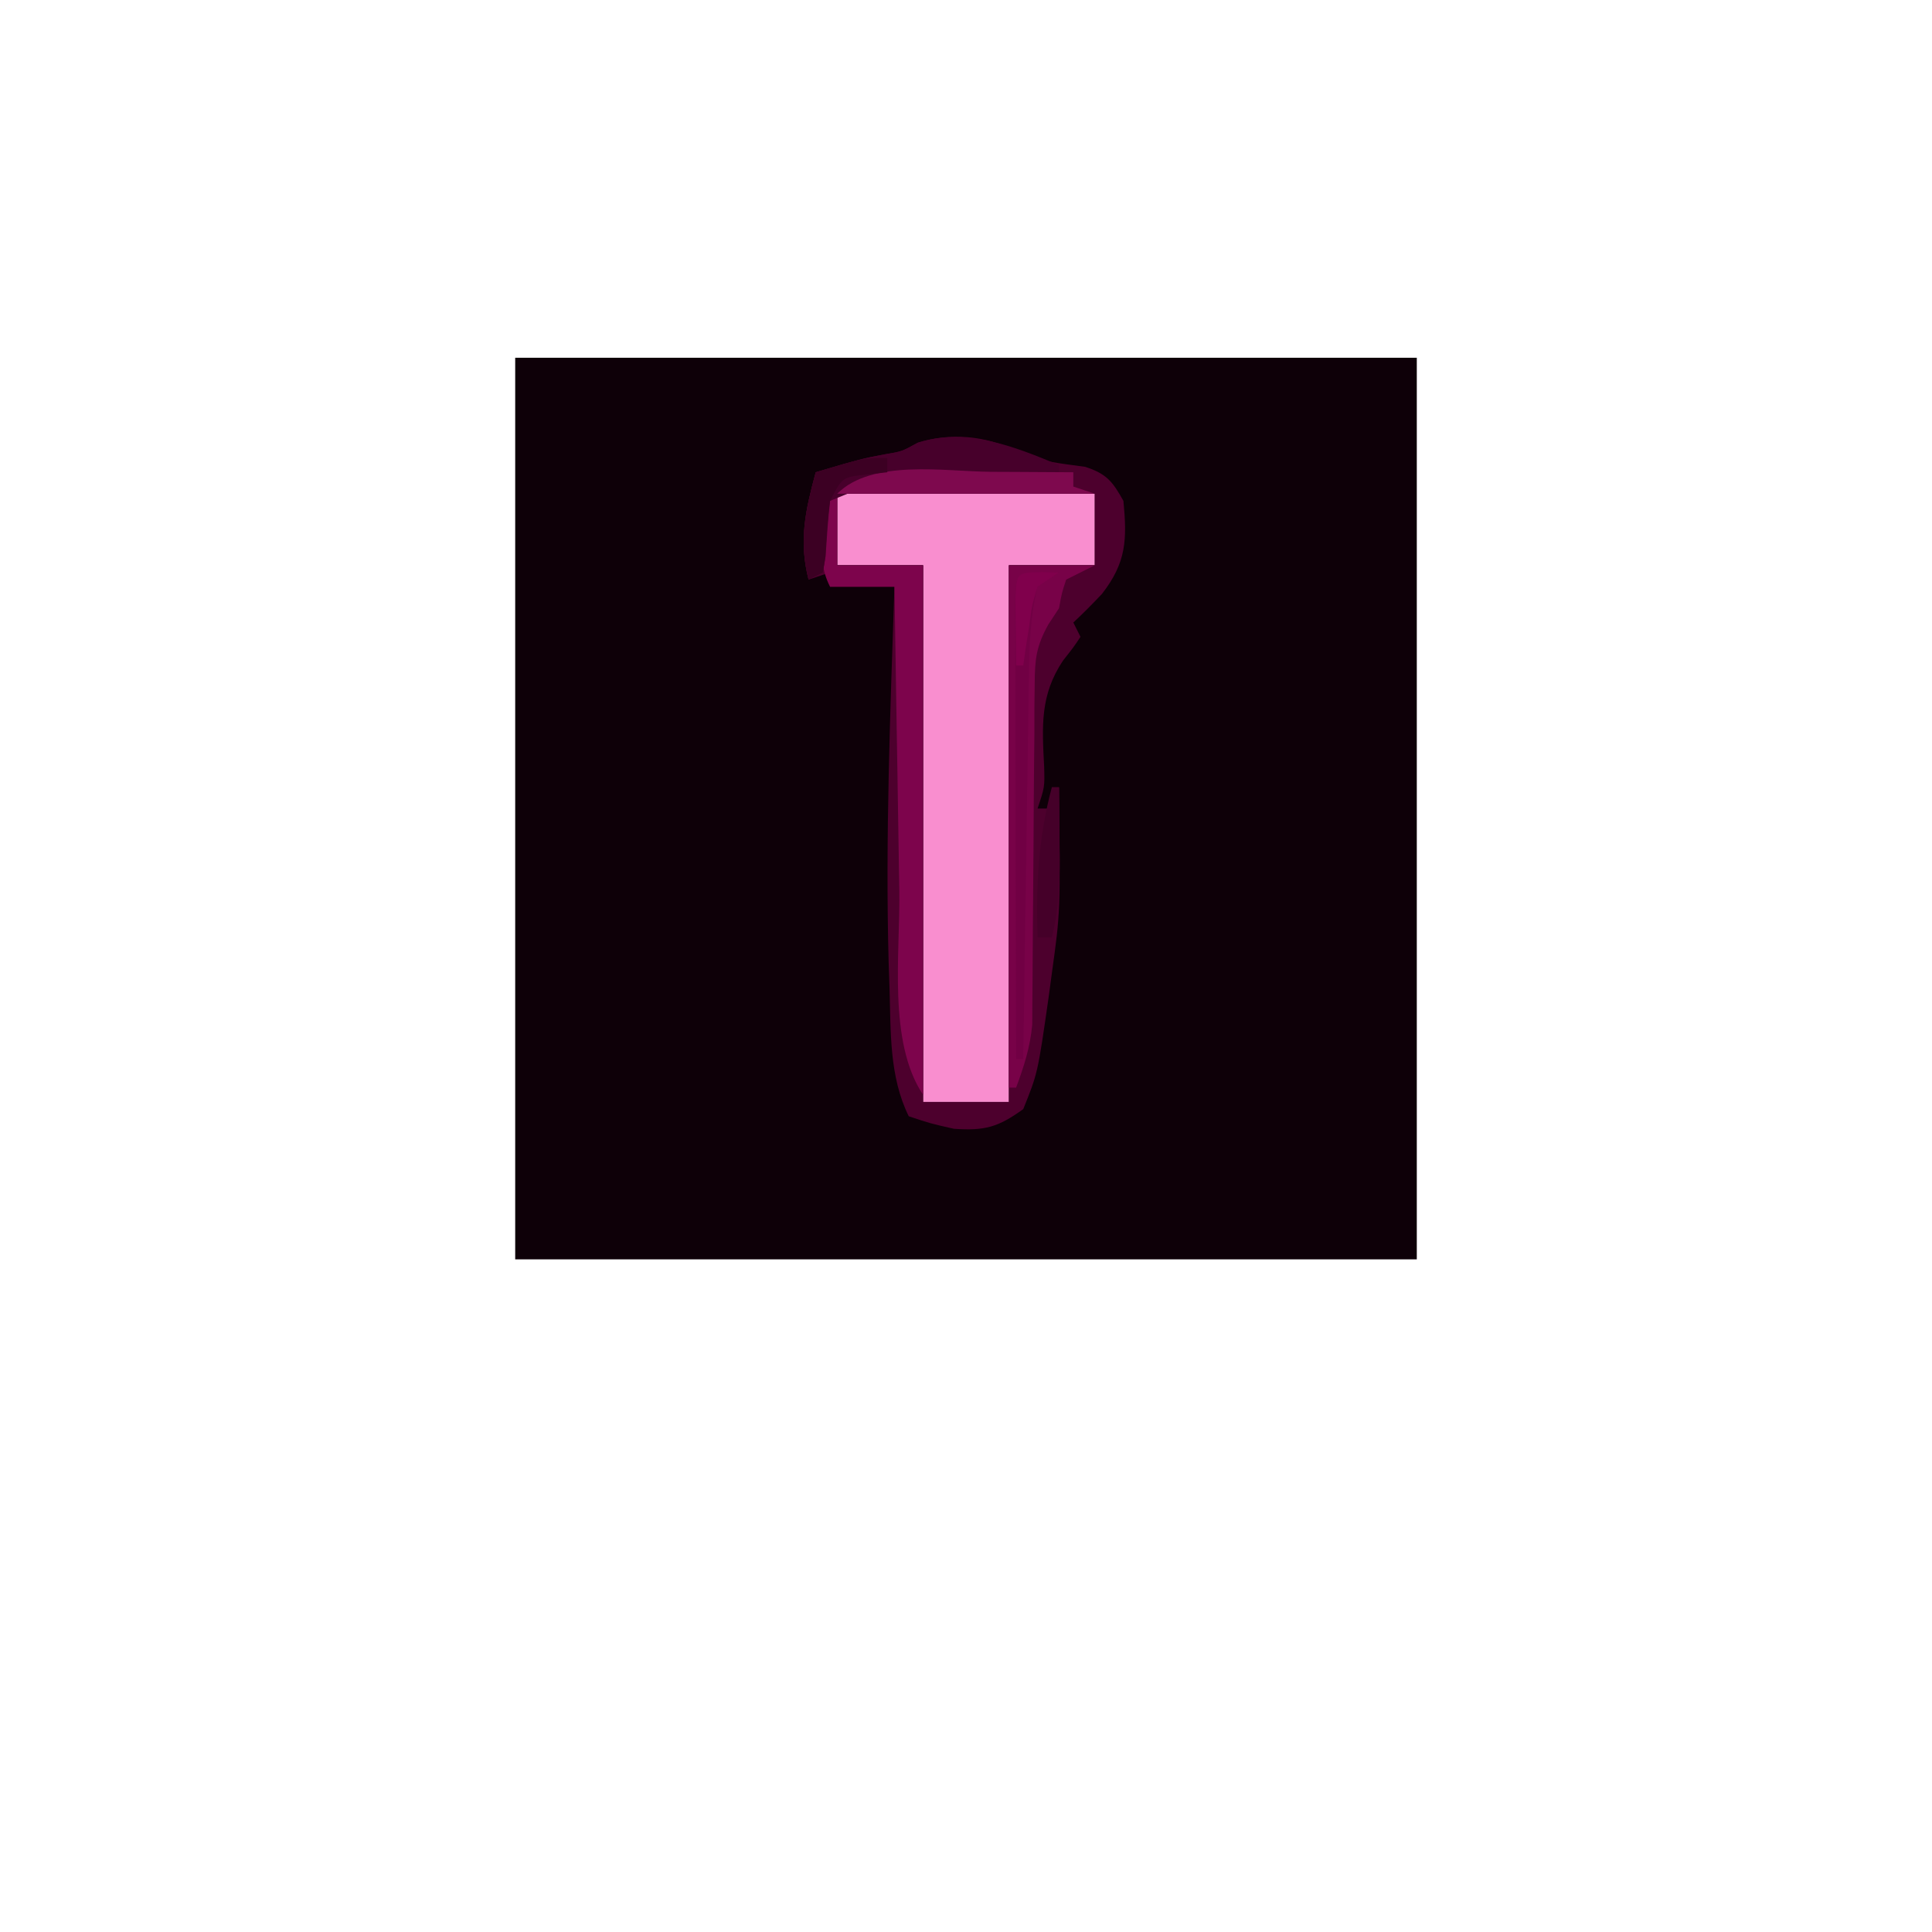
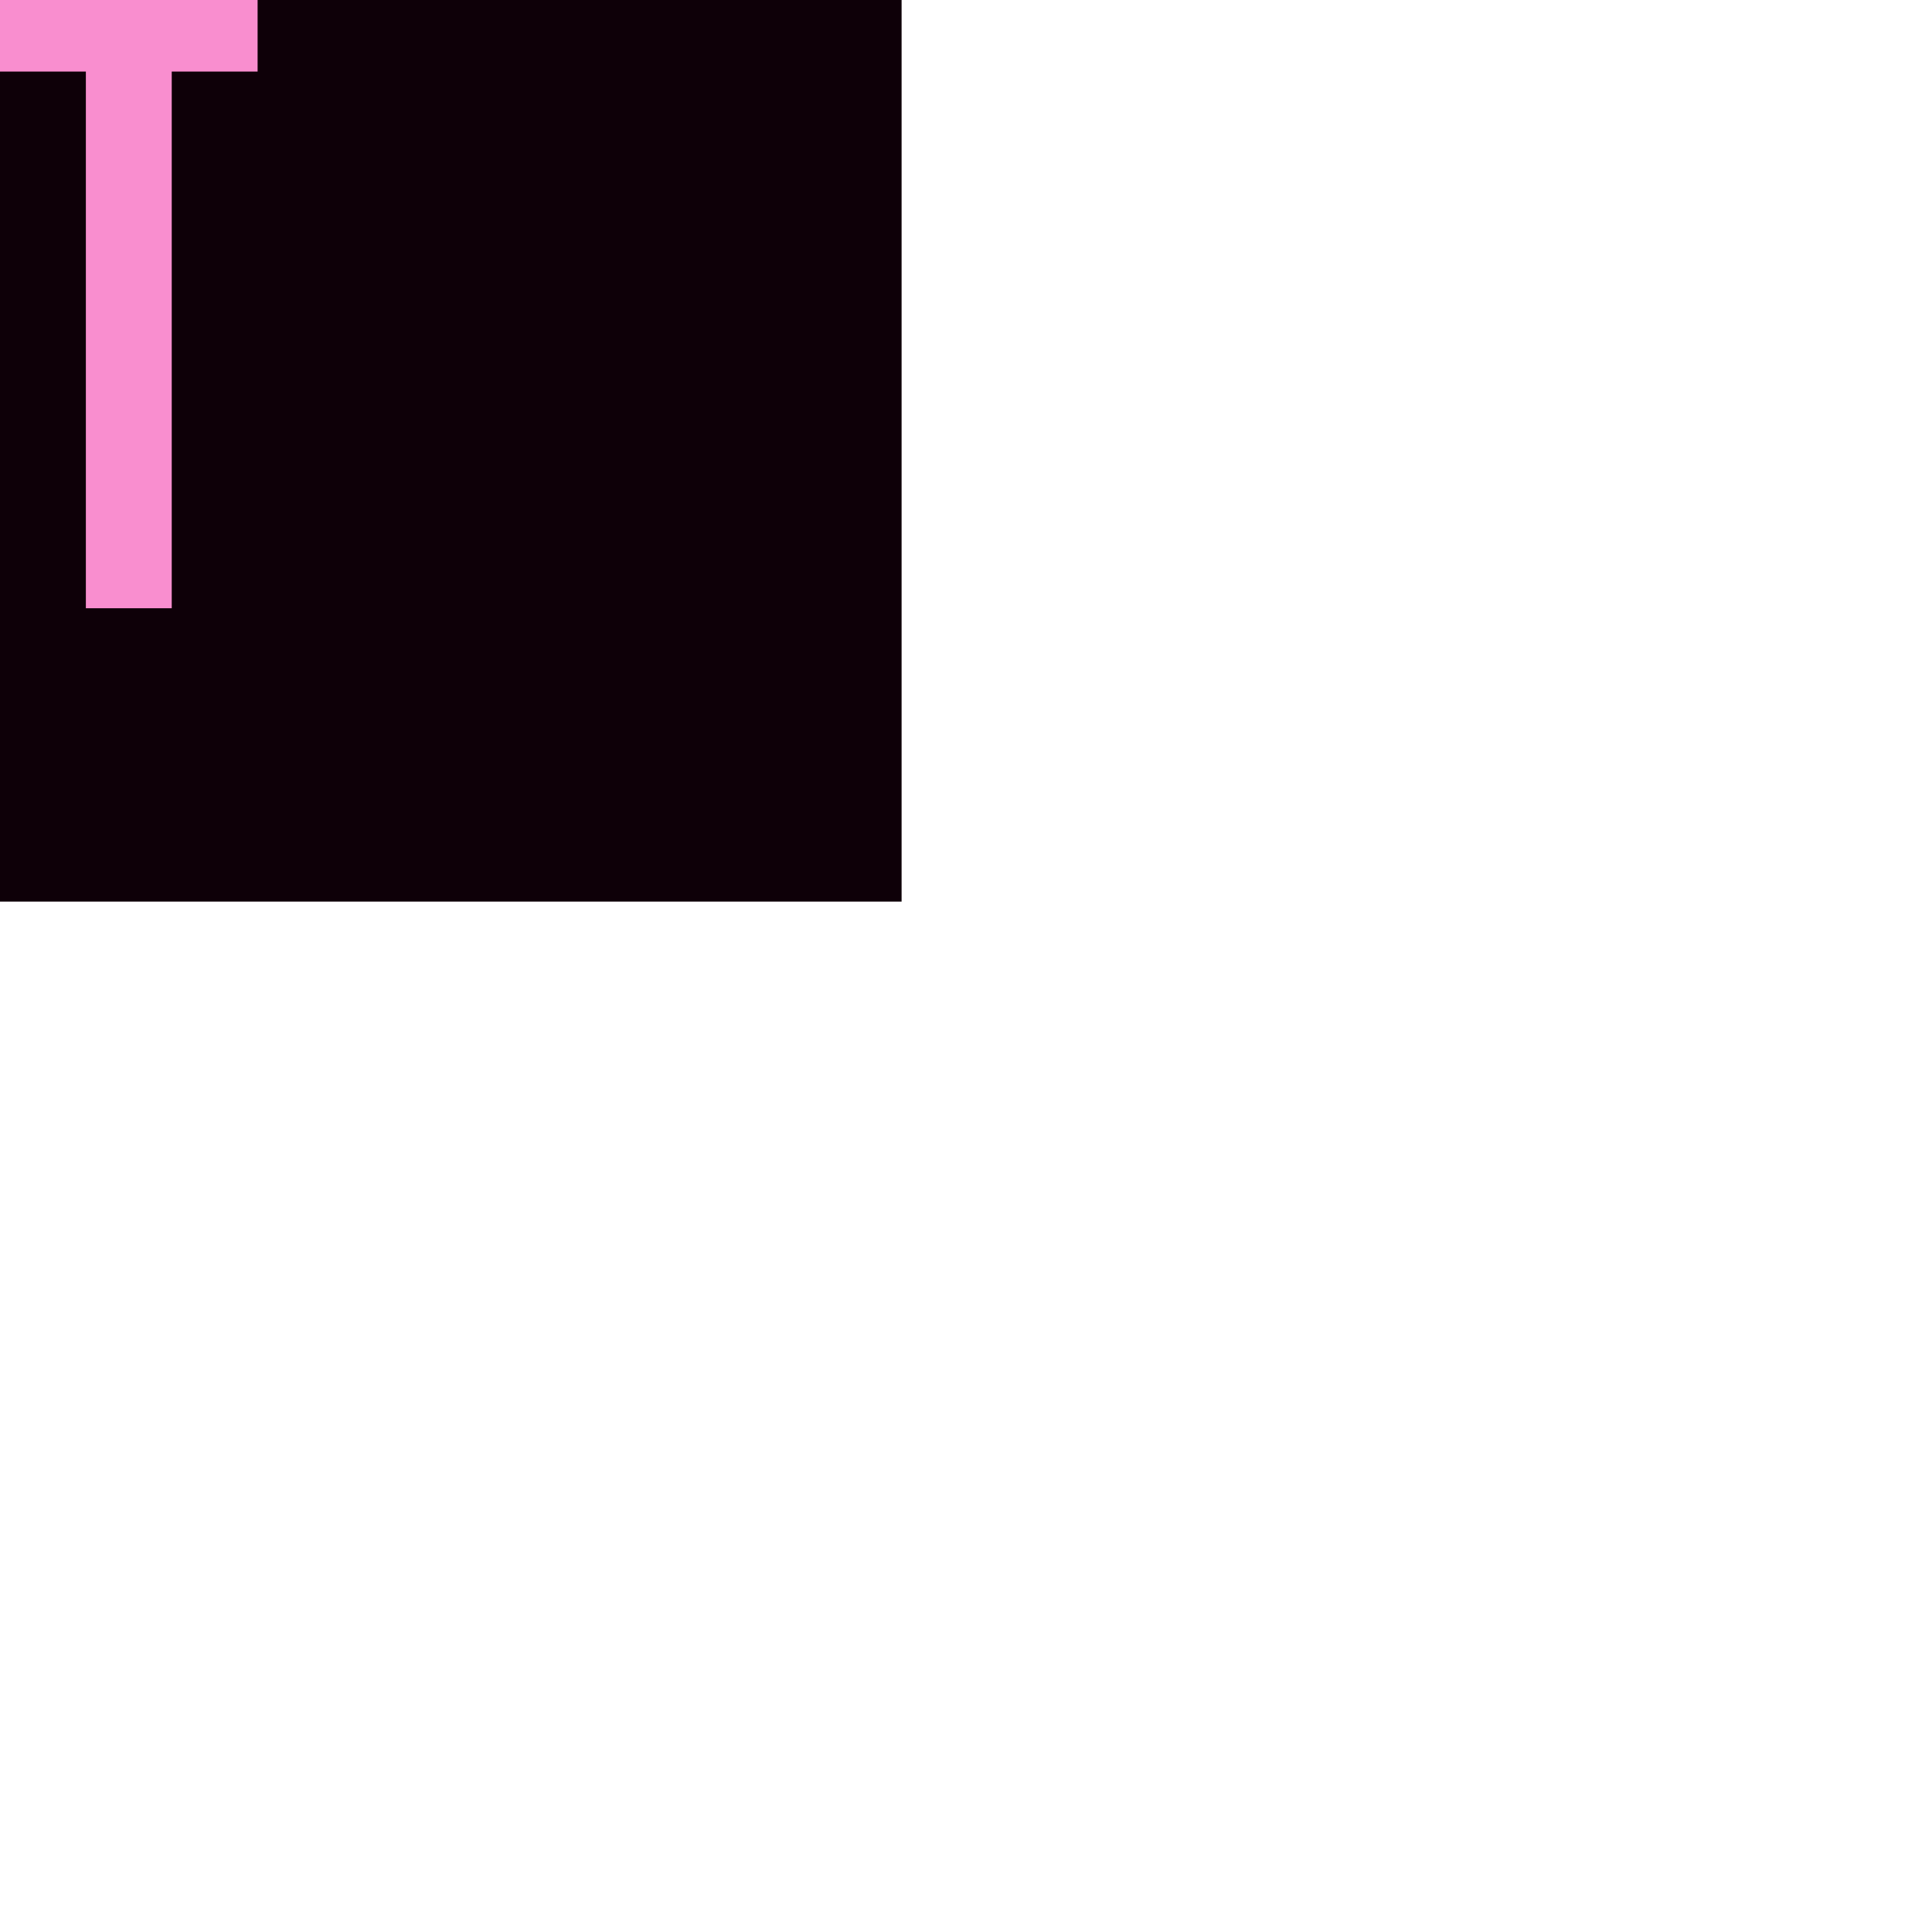
- <svg xmlns="http://www.w3.org/2000/svg" baseProfile="tiny" version="1.2" viewBox="0 0 270 270">
-   <path d="M0 0 C41.58 0 83.16 0 126 0 C126 41.58 126 83.16 126 126 C84.42 126 42.84 126 0 126 C0 84.42 0 42.84 0 0 Z " fill="#0E0008" transform="translate(72,50)" />
-   <path d="M0 0 C11.88 0 23.76 0 36 0 C36 3.3 36 6.6 36 10 C32.04 10 28.08 10 24 10 C24 34.75 24 59.5 24 85 C20.04 85 16.08 85 12 85 C12 60.25 12 35.5 12 10 C8.04 10 4.08 10 0 10 C0 6.7 0 3.4 0 0 Z " fill="#F98ECF" transform="translate(117,69)" />
-   <path d="M0 0 C3.089 1.527 6.312 1.771 9.699 2.25 C12.68 3.215 13.526 4.298 15.039 7.008 C15.554 12.412 15.466 15.602 12.039 20.008 C10.743 21.378 9.419 22.723 8.039 24.008 C8.534 24.998 8.534 24.998 9.039 26.008 C8.043 27.496 8.043 27.496 6.602 29.32 C3.37 34.164 3.669 38.484 3.961 44.152 C4.039 47.008 4.039 47.008 3.039 50.008 C3.699 50.008 4.359 50.008 5.039 50.008 C5.369 49.018 5.699 48.028 6.039 47.008 C6.233 64.406 6.233 64.406 5.039 73.008 C4.893 74.092 4.748 75.176 4.598 76.293 C3.068 86.98 3.068 86.98 1.039 92.008 C-2.472 94.539 -4.314 95.052 -8.648 94.758 C-11.961 94.008 -11.961 94.008 -14.961 93.008 C-17.705 87.445 -17.461 81.209 -17.648 75.133 C-17.689 73.948 -17.729 72.763 -17.771 71.542 C-18.243 54.031 -17.545 36.509 -16.961 19.008 C-19.931 19.008 -22.901 19.008 -25.961 19.008 C-25.961 18.348 -25.961 17.688 -25.961 17.008 C-26.951 17.338 -27.941 17.668 -28.961 18.008 C-30.361 12.547 -29.388 8.315 -27.961 3.008 C-21.529 1.116 -21.529 1.116 -18.336 0.508 C-15.912 0.102 -15.912 0.102 -13.711 -1.117 C-9.247 -2.538 -4.211 -2.131 0 0 Z M-24.961 6.008 C-24.961 9.308 -24.961 12.608 -24.961 16.008 C-21.001 16.008 -17.041 16.008 -12.961 16.008 C-12.961 40.758 -12.961 65.508 -12.961 91.008 C-9.001 91.008 -5.041 91.008 -0.961 91.008 C-0.961 66.258 -0.961 41.508 -0.961 16.008 C2.999 16.008 6.959 16.008 11.039 16.008 C11.039 12.708 11.039 9.408 11.039 6.008 C-0.841 6.008 -12.721 6.008 -24.961 6.008 Z " fill="#4D002D" transform="translate(141.9609,62.99219)" />
-   <path d="M0 0 C0.33 0 0.66 0 1 0 C1 3.3 1 6.6 1 10 C4.96 10 8.92 10 13 10 C13 34.42 13 58.84 13 84 C8.057 76.585 9.808 64.261 9.684 55.578 C9.663 54.352 9.642 53.126 9.621 51.863 C9.556 47.992 9.497 44.121 9.438 40.25 C9.394 37.607 9.351 34.964 9.307 32.32 C9.2 25.88 9.098 19.44 9 13 C6.03 13 3.06 13 0 13 C-1.251 10.499 -1.133 8.726 -1.125 5.938 C-1.128 5.039 -1.13 4.141 -1.133 3.215 C-1 1 -1 1 0 0 Z " fill="#7D044C" transform="translate(116,69)" />
-   <path d="M0 0 C3.96 0 7.92 0 12 0 C10.02 0.99 10.02 0.99 8 2 C7.389 3.857 7.389 3.857 7 6 C6.504 6.754 6.008 7.509 5.498 8.286 C3.805 11.353 3.618 13.138 3.599 16.613 C3.579 18.265 3.579 18.265 3.559 19.951 C3.559 21.131 3.559 22.311 3.559 23.527 C3.545 24.749 3.532 25.971 3.519 27.229 C3.478 31.132 3.456 35.035 3.438 38.938 C3.414 42.837 3.386 46.736 3.346 50.635 C3.321 53.06 3.307 55.485 3.302 57.91 C3.292 59.015 3.282 60.12 3.271 61.258 C3.265 62.707 3.265 62.707 3.258 64.186 C2.967 67.357 2.107 70.025 1 73 C0.67 73 0.34 73 0 73 C0 48.91 0 24.82 0 0 Z " fill="#780248" transform="translate(141,79)" />
-   <path d="M0 0 C0 0.33 0 0.66 0 1 C-0.619 1.02 -1.239 1.04 -1.877 1.06 C-4.731 1.156 -7.584 1.266 -10.438 1.375 C-11.411 1.406 -12.385 1.437 -13.389 1.469 C-23.332 1.416 -23.332 1.416 -32 5 C-32.282 7.58 -32.448 10.16 -32.621 12.75 C-32.746 13.492 -32.871 14.235 -33 15 C-33.66 15.33 -34.32 15.66 -35 16 C-36.4 10.539 -35.427 6.307 -34 1 C-27.568 -0.892 -27.568 -0.892 -24.375 -1.5 C-21.952 -1.905 -21.952 -1.905 -19.75 -3.125 C-12.982 -5.278 -6.283 -2.627 0 0 Z " fill="#47002B" transform="translate(148,65)" />
-   <path d="M0 0 C1.113 0.005 2.226 0.009 3.373 0.014 C6.103 0.025 8.833 0.042 11.562 0.062 C11.562 0.723 11.562 1.383 11.562 2.062 C12.553 2.393 13.543 2.723 14.562 3.062 C2.683 3.062 -9.197 3.062 -21.438 3.062 C-16.558 -1.817 -6.421 -0.05 0 0 Z " fill="#7E094E" transform="translate(138.4375,65.9375)" />
-   <path d="M0 0 C1.207 0.031 1.207 0.031 2.438 0.062 C1.448 0.723 0.458 1.383 -0.562 2.062 C-1.561 6.113 -1.706 10.093 -1.768 14.251 C-1.788 15.452 -1.808 16.653 -1.828 17.89 C-1.845 19.172 -1.862 20.453 -1.879 21.773 C-1.9 23.11 -1.921 24.447 -1.942 25.783 C-1.997 29.285 -2.046 32.787 -2.095 36.288 C-2.145 39.868 -2.201 43.448 -2.256 47.027 C-2.363 54.039 -2.465 61.051 -2.562 68.062 C-2.893 68.062 -3.223 68.062 -3.562 68.062 C-3.586 59.344 -3.603 50.626 -3.614 41.907 C-3.62 37.859 -3.627 33.811 -3.638 29.763 C-3.649 25.86 -3.655 21.957 -3.657 18.054 C-3.659 16.561 -3.663 15.069 -3.668 13.576 C-3.675 11.493 -3.676 9.41 -3.676 7.326 C-3.678 6.138 -3.68 4.95 -3.683 3.726 C-3.524 0.205 -3.518 0.086 0 0 Z " fill="#710044" transform="translate(145.5625,79.9375)" />
-   <path d="M0 0 C0.33 0 0.66 0 1 0 C1.027 2.563 1.047 5.125 1.062 7.688 C1.071 8.409 1.079 9.13 1.088 9.873 C1.105 13.716 0.935 17.266 0 21 C-0.66 21 -1.32 21 -2 21 C-2.224 13.637 -1.901 7.13 0 0 Z " fill="#450029" transform="translate(147,110)" />
-   <path d="M0 0 C0 0.66 0 1.32 0 2 C-0.949 2.103 -1.897 2.206 -2.875 2.312 C-6.291 2.685 -6.291 2.685 -8 6 C-8.367 8.609 -8.504 11.191 -8.656 13.82 C-8.77 14.54 -8.883 15.259 -9 16 C-9.66 16.33 -10.32 16.66 -11 17 C-12.4 11.539 -11.427 7.307 -10 2 C-3.375 0 -3.375 0 0 0 Z " fill="#3C0023" transform="translate(124,64)" />
-   <path d="M0 0 C1.207 0.031 1.207 0.031 2.438 0.062 C1.448 0.723 0.458 1.383 -0.562 2.062 C-1.363 4.709 -1.363 4.709 -1.75 7.688 C-1.909 8.69 -2.067 9.693 -2.23 10.727 C-2.34 11.497 -2.45 12.268 -2.562 13.062 C-2.893 13.062 -3.223 13.062 -3.562 13.062 C-3.589 11.083 -3.609 9.104 -3.625 7.125 C-3.637 6.023 -3.648 4.921 -3.66 3.785 C-3.527 0.086 -3.527 0.086 0 0 Z " fill="#80004C" transform="translate(145.5625,79.9375)" />
+ <svg xmlns="http://www.w3.org/2000/svg" version="1.2" baseProfile="tiny" viewBox="0 0 270 270">
+   <path d="M0 0 C41.58 0 83.16 0 126 0 C126 41.58 126 83.16 126 126 C84.42 126 42.84 126 0 126 C0 84.42 0 42.84 0 0 Z " fill="#0E0008" />
+   <path d="M0 0 C11.88 0 23.76 0 36 0 C36 3.3 36 6.6 36 10 C32.04 10 28.08 10 24 10 C24 34.75 24 59.5 24 85 C20.04 85 16.08 85 12 85 C12 60.25 12 35.5 12 10 C8.04 10 4.08 10 0 10 C0 6.7 0 3.4 0 0 Z " fill="#F98ECF" />
</svg>
